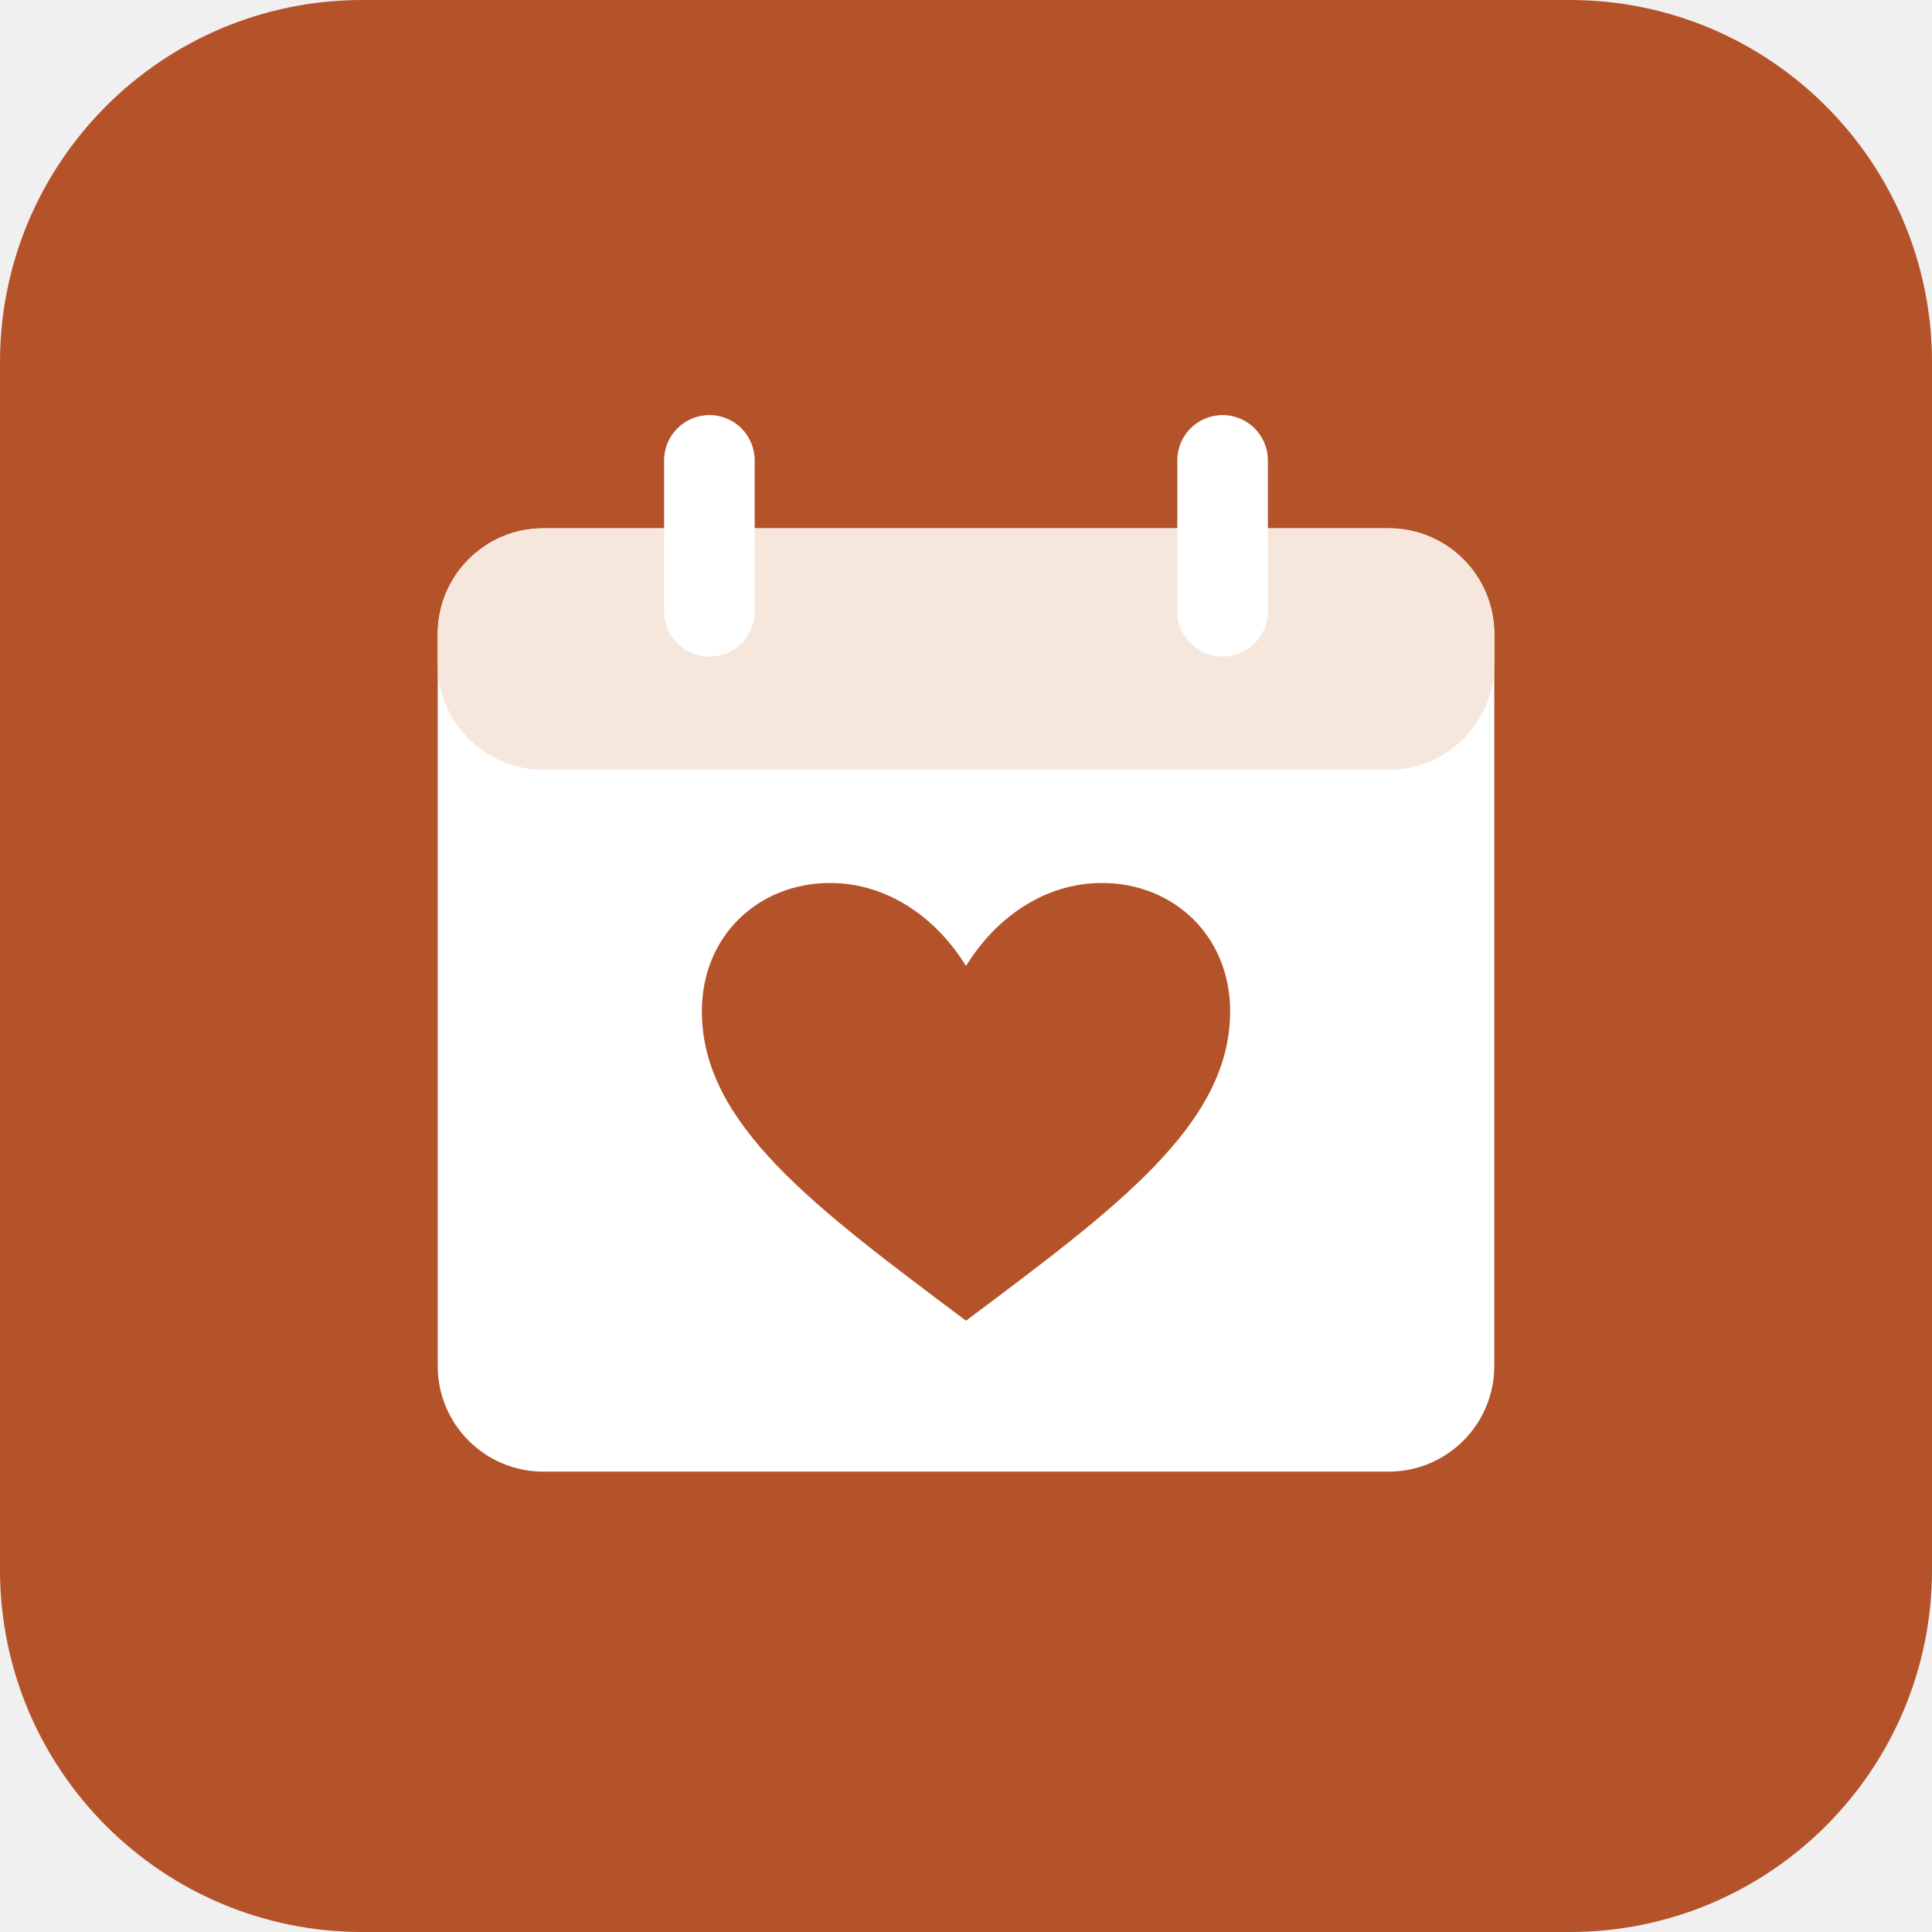
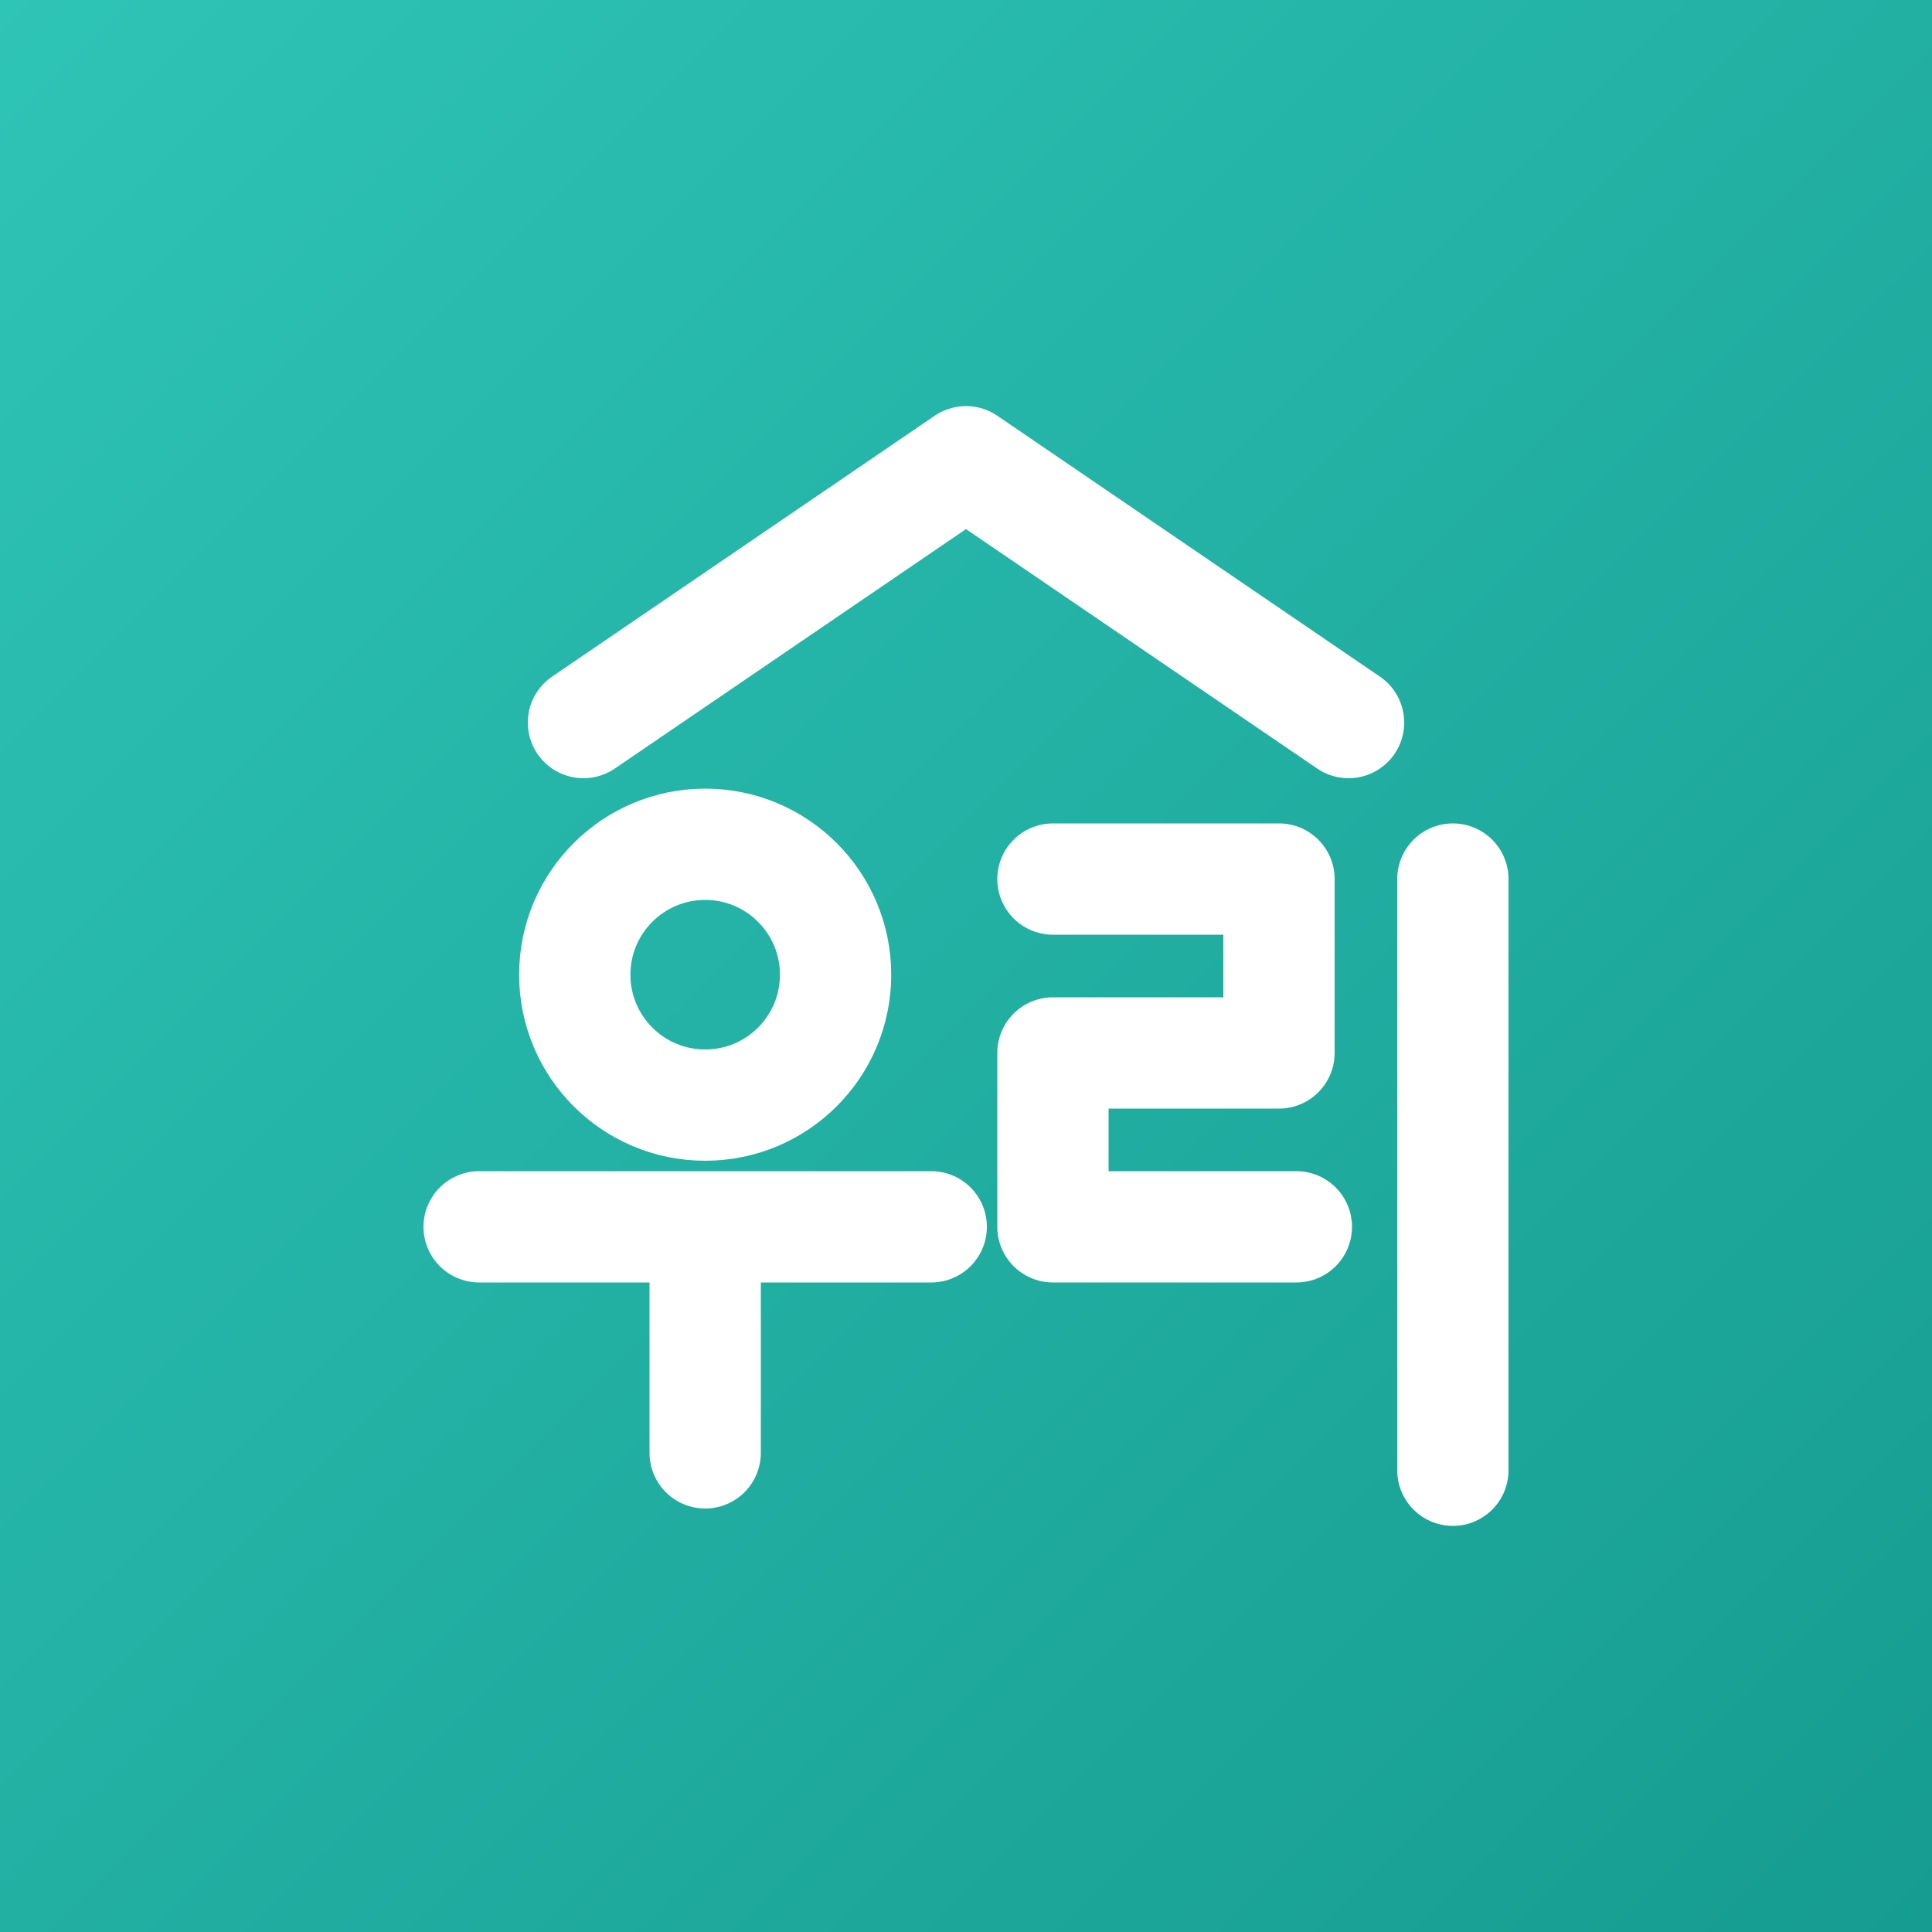
- <svg xmlns="http://www.w3.org/2000/svg" viewBox="0 0 512 512">
-   <rect width="512" height="512" rx="96" fill="#b4532a" />
-   <rect x="116" y="140" width="280" height="250" rx="28" fill="#fff" />
-   <rect x="116" y="140" width="280" height="64" rx="28" fill="#f6e7dc" />
-   <rect x="176" y="110" width="24" height="64" rx="12" fill="#fff" />
-   <rect x="312" y="110" width="24" height="64" rx="12" fill="#fff" />
-   <path d="M256 350c-40-30-70-52-70-82 0-20 15-34 34-34 15 0 28 9 36 22 8-13 21-22 36-22 19 0 34 14 34 34 0 30-30 52-70 82z" fill="#b4532a" />
+ <svg xmlns="http://www.w3.org/2000/svg" viewBox="0 0 100 100">
+   <defs>
+     <linearGradient id="g" x1="0" y1="0" x2="1" y2="1">
+       <stop offset="0" stop-color="#2ec4b6" />
+       <stop offset="1" stop-color="#169c90" />
+     </linearGradient>
+   </defs>
+   <rect width="100" height="100" fill="url(#g)" />
+   <g fill="none" stroke="#fff" stroke-width="6.4" stroke-linecap="round" stroke-linejoin="round" transform="translate(5 5) scale(.9)">
+     <path d="M28 36 50 21l22 15" />
+     <circle cx="35" cy="50.5" r="7.5" />
+     <path d="M22 65h26M35 65v13" />
+     <path d="M55 45h13v10H55v10h14M78 45v34" />
+   </g>
</svg>
